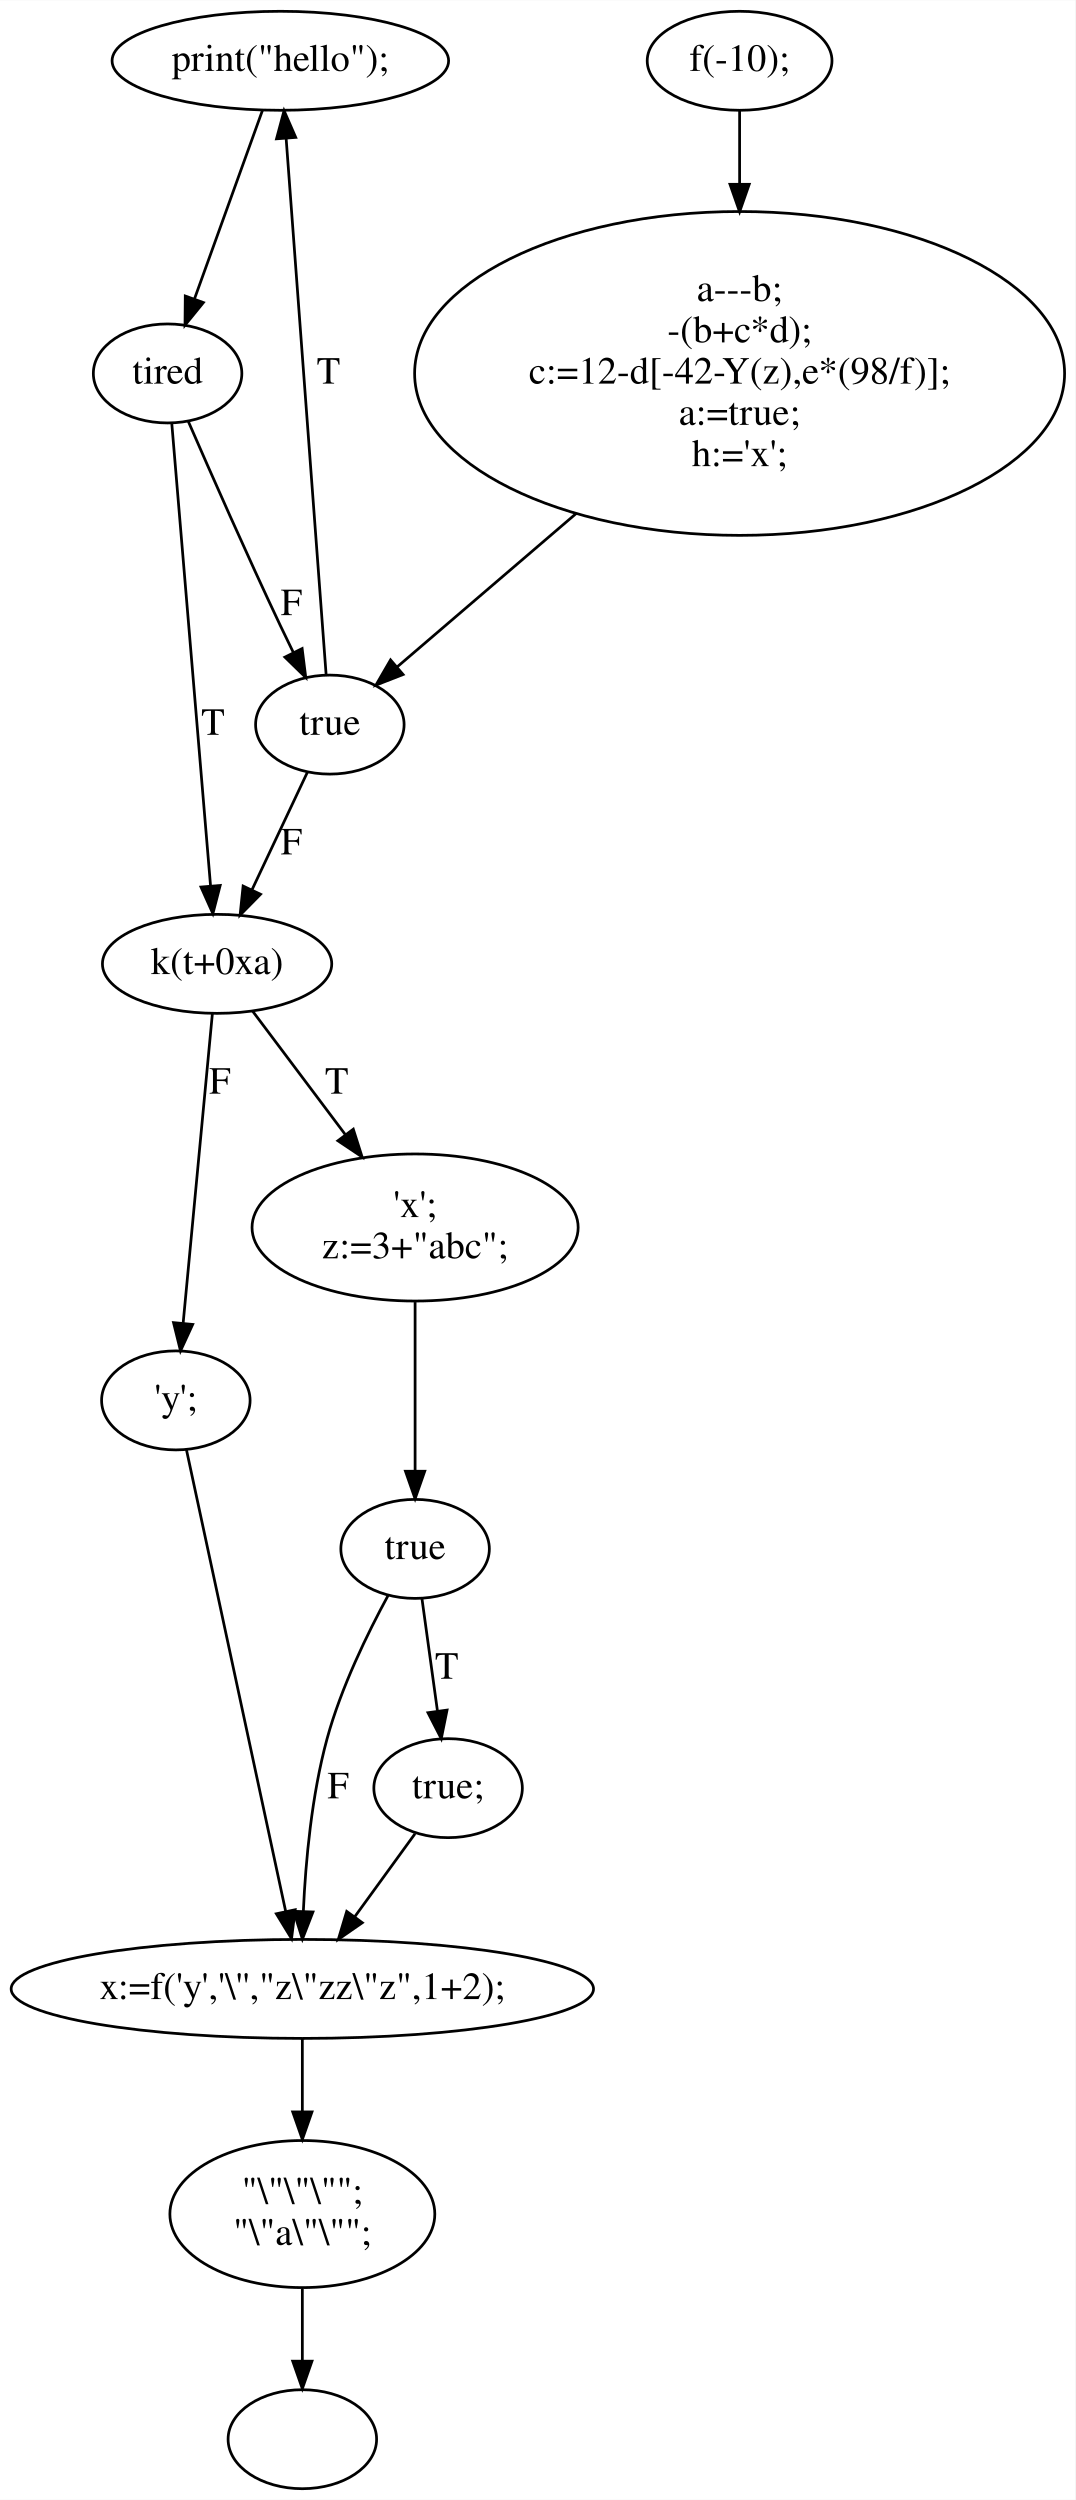
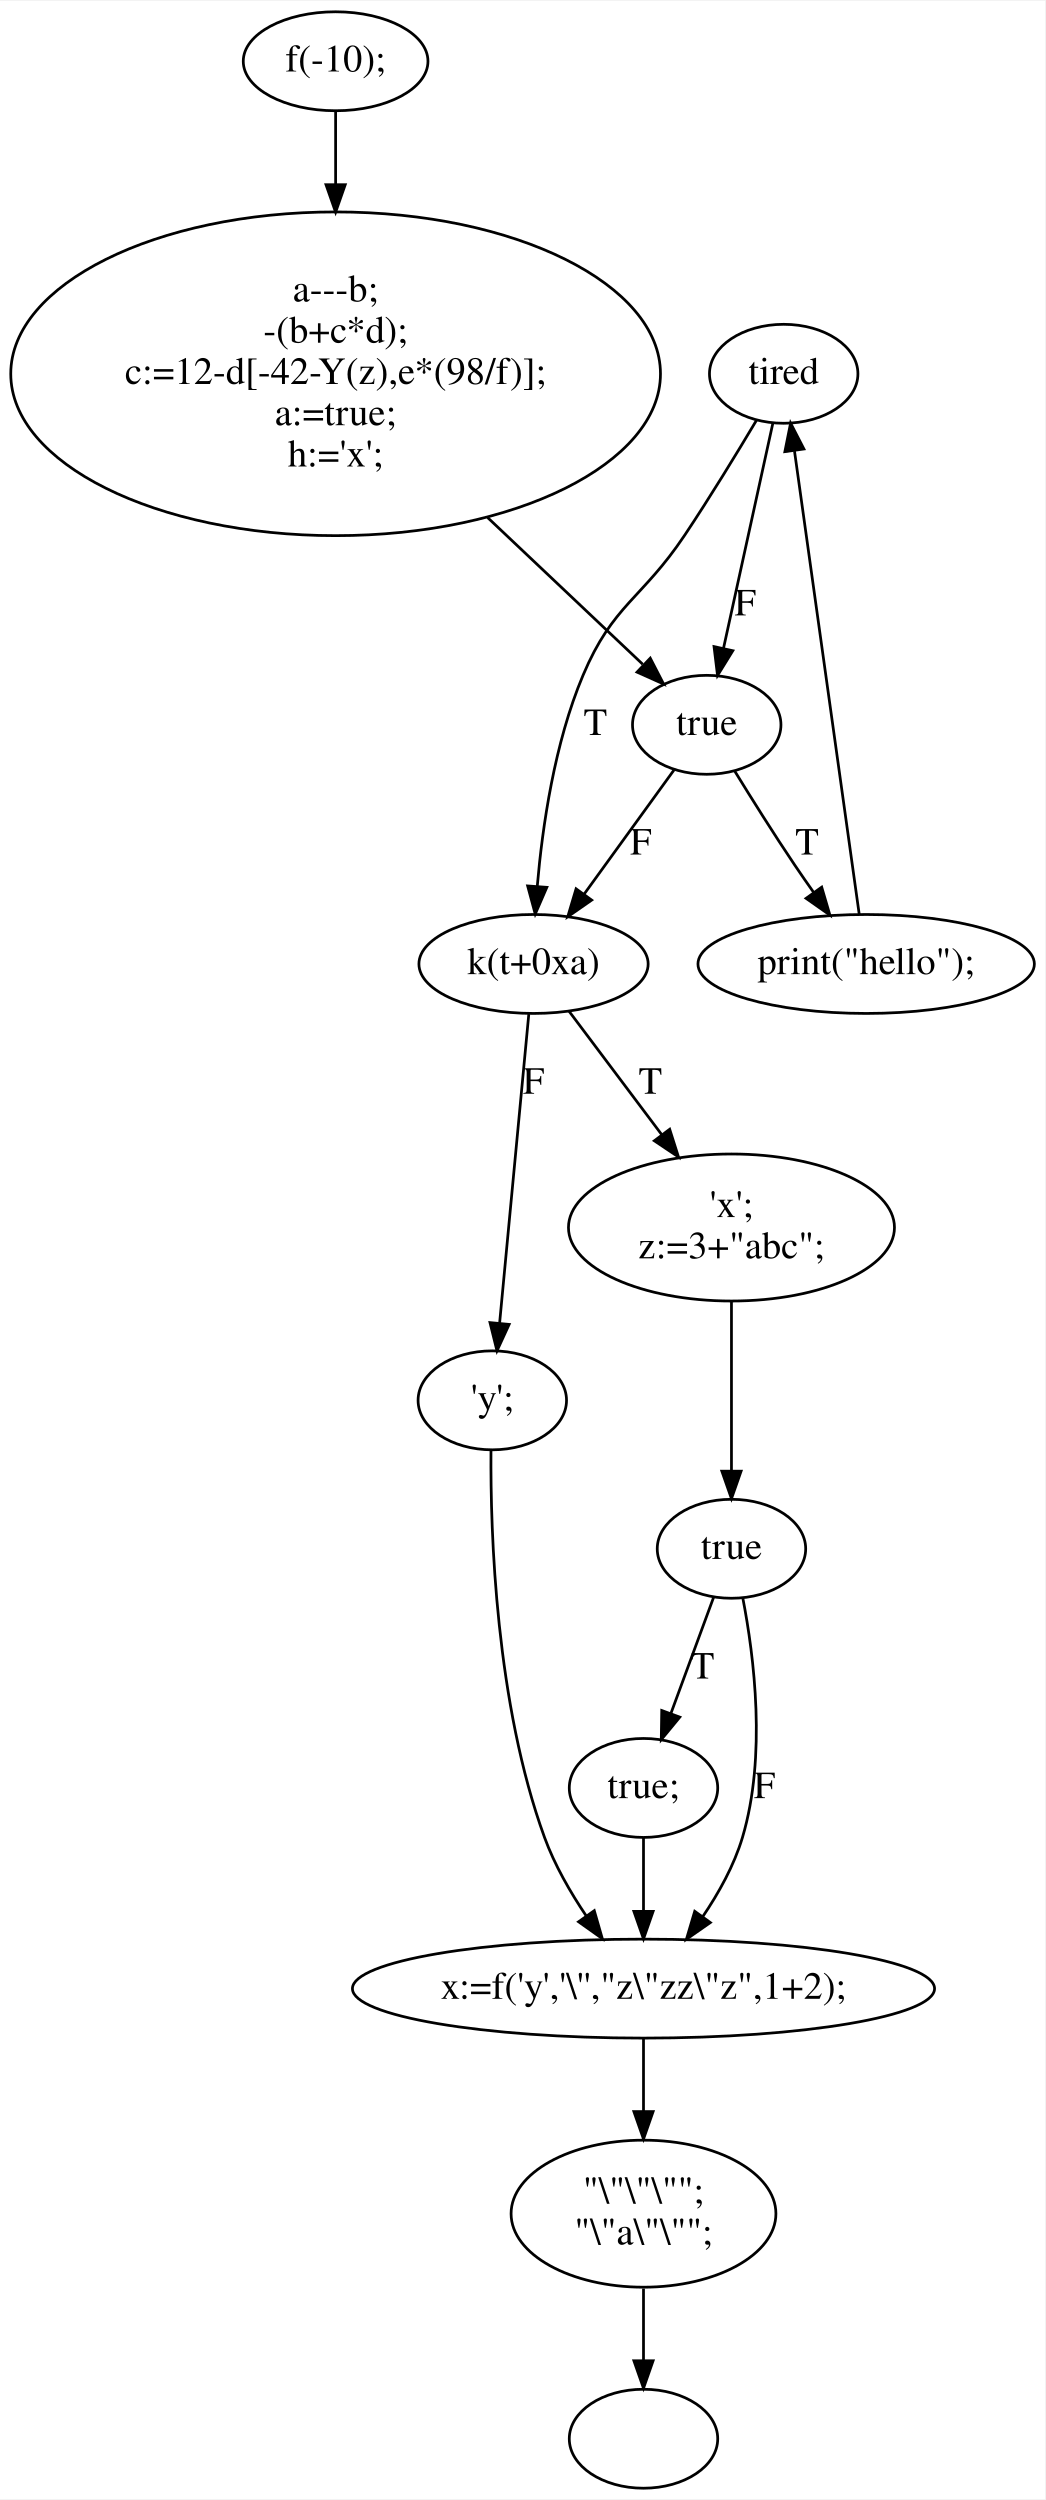
- <svg xmlns="http://www.w3.org/2000/svg" width="391px" height="909px" viewBox="0.00 0.00 391.03 908.86">
+ <svg xmlns="http://www.w3.org/2000/svg" width="380px" height="909px" viewBox="0.00 0.00 380.18 908.86">
  <g id="graph0" class="graph" transform="scale(1.0 1.0) rotate(0) translate(4 904.86)">
-     <polygon fill="#ffffff" stroke="transparent" points="-4,4 -4,-904.86 387.027,-904.86 387.027,4 -4,4" />
+     <polygon fill="#ffffff" stroke="transparent" points="-4,4 -4,-904.86 376.181,-904.86 376.181,4 -4,4" />
    <g id="node1" class="node">
-       <ellipse fill="none" stroke="#000000" cx="97.941" cy="-882.86" rx="61.189" ry="18" />
-       <text text-anchor="middle" x="97.941" y="-879.16" font-family="Times,serif" font-size="14.00" fill="#000000">print("hello");</text>
+       <ellipse fill="none" stroke="#000000" cx="175.087" cy="-395.74" rx="27" ry="18" />
+       <text text-anchor="middle" x="175.087" y="-392.04" font-family="Times,serif" font-size="14.00" fill="#000000">'y';</text>
    </g>
    <g id="node2" class="node">
-       <ellipse fill="none" stroke="#000000" cx="56.941" cy="-769.17" rx="27" ry="18" />
-       <text text-anchor="middle" x="56.941" y="-765.47" font-family="Times,serif" font-size="14.00" fill="#000000">tired</text>
+       <ellipse fill="none" stroke="#000000" cx="230.087" cy="-181.74" rx="105.881" ry="18" />
+       <text text-anchor="middle" x="230.087" y="-178.04" font-family="Times,serif" font-size="14.00" fill="#000000">x:=f('y','\'',"z\"zz\"z",1+2);</text>
    </g>
    <g id="edge1" class="edge">
-       <path fill="none" stroke="#000000" d="M91.444,-864.846C84.778,-846.36 74.326,-817.38 66.672,-796.155" />
-       <polygon fill="#000000" stroke="#000000" points="69.957,-794.946 63.272,-786.727 63.372,-797.321 69.957,-794.946" />
+       <path fill="none" stroke="#000000" d="M174.603,-377.475C174.38,-347.246 176.392,-285.327 194.087,-236.74 197.719,-226.768 203.463,-216.782 209.305,-208.109" />
+       <polygon fill="#000000" stroke="#000000" points="212.18,-210.106 215.106,-199.923 206.468,-206.059 212.18,-210.106" />
    </g>
    <g id="node3" class="node">
-       <ellipse fill="none" stroke="#000000" cx="115.941" cy="-641.48" rx="27" ry="18" />
-       <text text-anchor="middle" x="115.941" y="-637.78" font-family="Times,serif" font-size="14.00" fill="#000000">true</text>
+       <ellipse fill="none" stroke="#000000" cx="230.087" cy="-99.87" rx="48.167" ry="26.741" />
+       <text text-anchor="middle" x="230.087" y="-103.67" font-family="Times,serif" font-size="14.00" fill="#000000">"\"\"\"";</text>
+       <text text-anchor="middle" x="230.087" y="-88.67" font-family="Times,serif" font-size="14.00" fill="#000000">"\"a\"\"";</text>
    </g>
    <g id="edge2" class="edge">
-       <path fill="none" stroke="#000000" d="M64.428,-751.832C72.484,-733.318 85.781,-703.171 97.941,-677.48 99.451,-674.289 101.067,-670.955 102.687,-667.658" />
-       <polygon fill="#000000" stroke="#000000" points="105.863,-669.132 107.182,-658.619 99.596,-666.014 105.863,-669.132" />
-       <text text-anchor="middle" x="101.941" y="-681.28" font-family="Times,serif" font-size="14.00" fill="#000000">F</text>
+       <path fill="none" stroke="#000000" d="M230.087,-163.571C230.087,-155.767 230.087,-146.344 230.087,-137.168" />
+       <polygon fill="#000000" stroke="#000000" points="233.587,-137.011 230.087,-127.011 226.587,-137.011 233.587,-137.011" />
    </g>
    <g id="node4" class="node">
-       <ellipse fill="none" stroke="#000000" cx="74.941" cy="-554.48" rx="41.693" ry="18" />
-       <text text-anchor="middle" x="74.941" y="-550.78" font-family="Times,serif" font-size="14.00" fill="#000000">k(t+0xa)</text>
+       <ellipse fill="none" stroke="#000000" cx="230.087" cy="-18" rx="27" ry="18" />
    </g>
    <g id="edge3" class="edge">
-       <path fill="none" stroke="#000000" d="M58.475,-750.866C61.617,-713.394 68.801,-627.713 72.555,-582.931" />
-       <polygon fill="#000000" stroke="#000000" points="76.062,-582.996 73.41,-572.738 69.087,-582.411 76.062,-582.996" />
-       <text text-anchor="middle" x="73.441" y="-637.78" font-family="Times,serif" font-size="14.00" fill="#000000">T</text>
+       <path fill="none" stroke="#000000" d="M230.087,-72.609C230.087,-64.236 230.087,-55.001 230.087,-46.544" />
+       <polygon fill="#000000" stroke="#000000" points="233.587,-46.373 230.087,-36.373 226.587,-46.373 233.587,-46.373" />
+     </g>
+     <g id="node5" class="node">
+       <ellipse fill="none" stroke="#000000" cx="311.087" cy="-554.48" rx="61.189" ry="18" />
+       <text text-anchor="middle" x="311.087" y="-550.78" font-family="Times,serif" font-size="14.00" fill="#000000">print("hello");</text>
+     </g>
+     <g id="node6" class="node">
+       <ellipse fill="none" stroke="#000000" cx="281.087" cy="-769.17" rx="27" ry="18" />
+       <text text-anchor="middle" x="281.087" y="-765.47" font-family="Times,serif" font-size="14.00" fill="#000000">tired</text>
+     </g>
+     <g id="edge4" class="edge">
+       <path fill="none" stroke="#000000" d="M308.567,-572.515C303.338,-609.936 291.276,-696.256 285.016,-741.052" />
+       <polygon fill="#000000" stroke="#000000" points="281.511,-740.847 283.593,-751.235 288.443,-741.816 281.511,-740.847" />
+     </g>
+     <g id="node7" class="node">
+       <ellipse fill="none" stroke="#000000" cx="190.087" cy="-554.48" rx="41.693" ry="18" />
+       <text text-anchor="middle" x="190.087" y="-550.78" font-family="Times,serif" font-size="14.00" fill="#000000">k(t+0xa)</text>
    </g>
    <g id="edge5" class="edge">
-       <path fill="none" stroke="#000000" d="M114.597,-659.504C111.49,-701.165 103.792,-804.394 100.05,-854.574" />
-       <polygon fill="#000000" stroke="#000000" points="96.547,-854.485 99.293,-864.717 103.528,-855.005 96.547,-854.485" />
-       <text text-anchor="middle" x="115.441" y="-765.47" font-family="Times,serif" font-size="14.00" fill="#000000">T</text>
+       <path fill="none" stroke="#000000" d="M271.185,-752.256C264.136,-740.412 254.316,-724.296 245.087,-710.48 229.532,-687.194 218.958,-685.287 208.087,-659.48 197.706,-634.838 193.309,-604.541 191.449,-582.835" />
+       <polygon fill="#000000" stroke="#000000" points="194.923,-582.357 190.706,-572.638 187.942,-582.866 194.923,-582.357" />
+       <text text-anchor="middle" x="212.587" y="-637.78" font-family="Times,serif" font-size="14.00" fill="#000000">T</text>
    </g>
-     <g id="edge4" class="edge">
-       <path fill="none" stroke="#000000" d="M107.84,-624.292C102.076,-612.06 94.217,-595.383 87.625,-581.396" />
-       <polygon fill="#000000" stroke="#000000" points="90.735,-579.784 83.305,-572.23 84.403,-582.768 90.735,-579.784" />
-       <text text-anchor="middle" x="101.941" y="-594.28" font-family="Times,serif" font-size="14.00" fill="#000000">F</text>
-     </g>
-     <g id="node5" class="node">
-       <ellipse fill="none" stroke="#000000" cx="59.941" cy="-395.74" rx="27" ry="18" />
-       <text text-anchor="middle" x="59.941" y="-392.04" font-family="Times,serif" font-size="14.00" fill="#000000">'y';</text>
+     <g id="node11" class="node">
+       <ellipse fill="none" stroke="#000000" cx="253.087" cy="-641.48" rx="27" ry="18" />
+       <text text-anchor="middle" x="253.087" y="-637.78" font-family="Times,serif" font-size="14.00" fill="#000000">true</text>
    </g>
    <g id="edge6" class="edge">
-       <path fill="none" stroke="#000000" d="M73.22,-536.271C70.62,-508.76 65.67,-456.376 62.603,-423.917" />
-       <polygon fill="#000000" stroke="#000000" points="66.067,-423.364 61.641,-413.737 59.098,-424.022 66.067,-423.364" />
-       <text text-anchor="middle" x="75.941" y="-507.28" font-family="Times,serif" font-size="14.00" fill="#000000">F</text>
+       <path fill="none" stroke="#000000" d="M277.135,-751.146C272.465,-729.852 264.644,-694.185 259.194,-669.33" />
+       <polygon fill="#000000" stroke="#000000" points="262.58,-668.431 257.019,-659.413 255.742,-669.93 262.58,-668.431" />
+       <text text-anchor="middle" x="267.087" y="-681.28" font-family="Times,serif" font-size="14.00" fill="#000000">F</text>
+     </g>
+     <g id="edge7" class="edge">
+       <path fill="none" stroke="#000000" d="M188.366,-536.271C185.767,-508.76 180.816,-456.376 177.749,-423.917" />
+       <polygon fill="#000000" stroke="#000000" points="181.213,-423.364 176.787,-413.737 174.244,-424.022 181.213,-423.364" />
+       <text text-anchor="middle" x="190.087" y="-507.28" font-family="Times,serif" font-size="14.00" fill="#000000">F</text>
+     </g>
+     <g id="node8" class="node">
+       <ellipse fill="none" stroke="#000000" cx="262.087" cy="-458.61" rx="59.294" ry="26.741" />
+       <text text-anchor="middle" x="262.087" y="-462.41" font-family="Times,serif" font-size="14.00" fill="#000000">'x';</text>
+       <text text-anchor="middle" x="262.087" y="-447.41" font-family="Times,serif" font-size="14.00" fill="#000000">z:=3+"abc";</text>
+     </g>
+     <g id="edge8" class="edge">
+       <path fill="none" stroke="#000000" d="M202.959,-537.341C212.31,-524.889 225.272,-507.63 236.677,-492.444" />
+       <polygon fill="#000000" stroke="#000000" points="239.614,-494.362 242.82,-484.264 234.016,-490.159 239.614,-494.362" />
+       <text text-anchor="middle" x="232.587" y="-507.28" font-family="Times,serif" font-size="14.00" fill="#000000">T</text>
    </g>
    <g id="node9" class="node">
-       <ellipse fill="none" stroke="#000000" cx="146.941" cy="-458.61" rx="59.294" ry="26.741" />
-       <text text-anchor="middle" x="146.941" y="-462.41" font-family="Times,serif" font-size="14.00" fill="#000000">'x';</text>
-       <text text-anchor="middle" x="146.941" y="-447.41" font-family="Times,serif" font-size="14.00" fill="#000000">z:=3+"abc";</text>
-     </g>
-     <g id="edge7" class="edge">
-       <path fill="none" stroke="#000000" d="M87.813,-537.341C97.164,-524.889 110.126,-507.63 121.531,-492.444" />
-       <polygon fill="#000000" stroke="#000000" points="124.467,-494.362 127.674,-484.264 118.87,-490.159 124.467,-494.362" />
-       <text text-anchor="middle" x="118.441" y="-507.28" font-family="Times,serif" font-size="14.00" fill="#000000">T</text>
-     </g>
-     <g id="node6" class="node">
-       <ellipse fill="none" stroke="#000000" cx="105.941" cy="-181.74" rx="105.881" ry="18" />
-       <text text-anchor="middle" x="105.941" y="-178.04" font-family="Times,serif" font-size="14.00" fill="#000000">x:=f('y','\'',"z\"zz\"z",1+2);</text>
-     </g>
-     <g id="edge8" class="edge">
-       <path fill="none" stroke="#000000" d="M63.783,-377.863C71.78,-340.663 90.262,-254.679 99.879,-209.939" />
-       <polygon fill="#000000" stroke="#000000" points="103.331,-210.533 102.011,-200.02 96.488,-209.061 103.331,-210.533" />
-     </g>
-     <g id="node7" class="node">
-       <ellipse fill="none" stroke="#000000" cx="105.941" cy="-99.87" rx="48.167" ry="26.741" />
-       <text text-anchor="middle" x="105.941" y="-103.67" font-family="Times,serif" font-size="14.00" fill="#000000">"\"\"\"";</text>
-       <text text-anchor="middle" x="105.941" y="-88.67" font-family="Times,serif" font-size="14.00" fill="#000000">"\"a\"\"";</text>
+       <ellipse fill="none" stroke="#000000" cx="262.087" cy="-341.74" rx="27" ry="18" />
+       <text text-anchor="middle" x="262.087" y="-338.04" font-family="Times,serif" font-size="14.00" fill="#000000">true</text>
    </g>
    <g id="edge9" class="edge">
-       <path fill="none" stroke="#000000" d="M105.941,-163.571C105.941,-155.767 105.941,-146.344 105.941,-137.168" />
-       <polygon fill="#000000" stroke="#000000" points="109.441,-137.011 105.941,-127.011 102.441,-137.011 109.441,-137.011" />
-     </g>
-     <g id="node8" class="node">
-       <ellipse fill="none" stroke="#000000" cx="105.941" cy="-18" rx="27" ry="18" />
+       <path fill="none" stroke="#000000" d="M262.087,-431.504C262.087,-413.128 262.087,-388.884 262.087,-370.224" />
+       <polygon fill="#000000" stroke="#000000" points="265.587,-369.969 262.087,-359.969 258.587,-369.969 265.587,-369.969" />
    </g>
    <g id="edge10" class="edge">
-       <path fill="none" stroke="#000000" d="M105.941,-72.609C105.941,-64.236 105.941,-55.001 105.941,-46.544" />
-       <polygon fill="#000000" stroke="#000000" points="109.441,-46.373 105.941,-36.373 102.441,-46.373 109.441,-46.373" />
+       <path fill="none" stroke="#000000" d="M266.211,-323.839C270.331,-302.581 274.896,-266.284 266.087,-236.74 263.054,-226.569 257.474,-216.53 251.597,-207.868" />
+       <polygon fill="#000000" stroke="#000000" points="254.398,-205.769 245.705,-199.712 248.724,-209.868 254.398,-205.769" />
+       <text text-anchor="middle" x="274.087" y="-251.04" font-family="Times,serif" font-size="14.00" fill="#000000">F</text>
    </g>
    <g id="node10" class="node">
-       <ellipse fill="none" stroke="#000000" cx="146.941" cy="-341.74" rx="27" ry="18" />
-       <text text-anchor="middle" x="146.941" y="-338.04" font-family="Times,serif" font-size="14.00" fill="#000000">true</text>
+       <ellipse fill="none" stroke="#000000" cx="230.087" cy="-254.74" rx="27" ry="18" />
+       <text text-anchor="middle" x="230.087" y="-251.04" font-family="Times,serif" font-size="14.00" fill="#000000">true;</text>
    </g>
    <g id="edge11" class="edge">
-       <path fill="none" stroke="#000000" d="M146.941,-431.504C146.941,-413.128 146.941,-388.884 146.941,-370.224" />
-       <polygon fill="#000000" stroke="#000000" points="150.441,-369.969 146.941,-359.969 143.441,-369.969 150.441,-369.969" />
+       <path fill="none" stroke="#000000" d="M255.611,-324.134C251.144,-311.988 245.119,-295.608 240.044,-281.811" />
+       <polygon fill="#000000" stroke="#000000" points="243.29,-280.497 236.553,-272.32 236.72,-282.913 243.29,-280.497" />
+       <text text-anchor="middle" x="251.587" y="-294.54" font-family="Times,serif" font-size="14.00" fill="#000000">T</text>
    </g>
    <g id="edge12" class="edge">
-       <path fill="none" stroke="#000000" d="M137.105,-324.771C129.711,-311.166 120.016,-291.339 114.941,-272.74 109.342,-252.224 107.138,-228.262 106.309,-210.078" />
-       <polygon fill="#000000" stroke="#000000" points="109.799,-209.721 105.959,-199.847 102.803,-209.961 109.799,-209.721" />
-       <text text-anchor="middle" x="118.941" y="-251.04" font-family="Times,serif" font-size="14.00" fill="#000000">F</text>
+       <path fill="none" stroke="#000000" d="M230.087,-236.695C230.087,-228.623 230.087,-218.917 230.087,-209.922" />
+       <polygon fill="#000000" stroke="#000000" points="233.587,-209.83 230.087,-199.831 226.587,-209.831 233.587,-209.83" />
    </g>
-     <g id="node11" class="node">
-       <ellipse fill="none" stroke="#000000" cx="158.941" cy="-254.74" rx="27" ry="18" />
-       <text text-anchor="middle" x="158.941" y="-251.04" font-family="Times,serif" font-size="14.00" fill="#000000">true;</text>
+     <g id="edge14" class="edge">
+       <path fill="none" stroke="#000000" d="M263.194,-624.768C269.36,-614.725 277.494,-601.749 285.087,-590.48 287.301,-587.193 289.675,-583.775 292.054,-580.41" />
+       <polygon fill="#000000" stroke="#000000" points="294.913,-582.43 297.894,-572.263 289.224,-578.352 294.913,-582.43" />
+       <text text-anchor="middle" x="289.587" y="-594.28" font-family="Times,serif" font-size="14.00" fill="#000000">T</text>
    </g>
    <g id="edge13" class="edge">
-       <path fill="none" stroke="#000000" d="M149.427,-323.714C151.052,-311.932 153.208,-296.301 155.057,-282.898" />
-       <polygon fill="#000000" stroke="#000000" points="158.558,-283.128 156.457,-272.743 151.624,-282.171 158.558,-283.128" />
-       <text text-anchor="middle" x="158.441" y="-294.54" font-family="Times,serif" font-size="14.00" fill="#000000">T</text>
-     </g>
-     <g id="edge14" class="edge">
-       <path fill="none" stroke="#000000" d="M146.914,-238.175C140.424,-229.236 132.263,-217.996 124.936,-207.904" />
-       <polygon fill="#000000" stroke="#000000" points="127.741,-205.809 119.033,-199.773 122.076,-209.922 127.741,-205.809" />
+       <path fill="none" stroke="#000000" d="M241.237,-625.116C232,-612.361 219.01,-594.422 208.433,-579.815" />
+       <polygon fill="#000000" stroke="#000000" points="211.23,-577.71 202.53,-571.664 205.56,-581.816 211.23,-577.71" />
+       <text text-anchor="middle" x="229.087" y="-594.28" font-family="Times,serif" font-size="14.00" fill="#000000">F</text>
    </g>
    <g id="node12" class="node">
-       <ellipse fill="none" stroke="#000000" cx="264.941" cy="-882.86" rx="33.595" ry="18" />
-       <text text-anchor="middle" x="264.941" y="-879.16" font-family="Times,serif" font-size="14.00" fill="#000000">f(-10);</text>
+       <ellipse fill="none" stroke="#000000" cx="118.087" cy="-769.17" rx="118.174" ry="58.88" />
+       <text text-anchor="middle" x="118.087" y="-795.47" font-family="Times,serif" font-size="14.00" fill="#000000">a---b;</text>
+       <text text-anchor="middle" x="118.087" y="-780.47" font-family="Times,serif" font-size="14.00" fill="#000000">-(b+c*d);</text>
+       <text text-anchor="middle" x="118.087" y="-765.47" font-family="Times,serif" font-size="14.00" fill="#000000">c:=12-d[-42-Y(z),e*(98/f)];</text>
+       <text text-anchor="middle" x="118.087" y="-750.47" font-family="Times,serif" font-size="14.00" fill="#000000">a:=true;</text>
+       <text text-anchor="middle" x="118.087" y="-735.47" font-family="Times,serif" font-size="14.00" fill="#000000">h:='x';</text>
+     </g>
+     <g id="edge15" class="edge">
+       <path fill="none" stroke="#000000" d="M173.386,-716.865C193.105,-698.215 214.26,-678.205 229.816,-663.491" />
+       <polygon fill="#000000" stroke="#000000" points="232.544,-665.729 237.404,-656.314 227.733,-660.643 232.544,-665.729" />
    </g>
    <g id="node13" class="node">
-       <ellipse fill="none" stroke="#000000" cx="264.941" cy="-769.17" rx="118.174" ry="58.88" />
-       <text text-anchor="middle" x="264.941" y="-795.47" font-family="Times,serif" font-size="14.00" fill="#000000">a---b;</text>
-       <text text-anchor="middle" x="264.941" y="-780.47" font-family="Times,serif" font-size="14.00" fill="#000000">-(b+c*d);</text>
-       <text text-anchor="middle" x="264.941" y="-765.47" font-family="Times,serif" font-size="14.00" fill="#000000">c:=12-d[-42-Y(z),e*(98/f)];</text>
-       <text text-anchor="middle" x="264.941" y="-750.47" font-family="Times,serif" font-size="14.00" fill="#000000">a:=true;</text>
-       <text text-anchor="middle" x="264.941" y="-735.47" font-family="Times,serif" font-size="14.00" fill="#000000">h:='x';</text>
-     </g>
-     <g id="edge15" class="edge">
-       <path fill="none" stroke="#000000" d="M264.941,-864.846C264.941,-857.238 264.941,-847.853 264.941,-837.963" />
-       <polygon fill="#000000" stroke="#000000" points="268.441,-837.952 264.941,-827.952 261.441,-837.952 268.441,-837.952" />
+       <ellipse fill="none" stroke="#000000" cx="118.087" cy="-882.86" rx="33.595" ry="18" />
+       <text text-anchor="middle" x="118.087" y="-879.16" font-family="Times,serif" font-size="14.00" fill="#000000">f(-10);</text>
    </g>
    <g id="edge16" class="edge">
-       <path fill="none" stroke="#000000" d="M205.624,-718.337C182.822,-698.796 158.038,-677.557 140.314,-662.368" />
-       <polygon fill="#000000" stroke="#000000" points="142.571,-659.693 132.7,-655.843 138.016,-665.008 142.571,-659.693" />
+       <path fill="none" stroke="#000000" d="M118.087,-864.846C118.087,-857.238 118.087,-847.853 118.087,-837.963" />
+       <polygon fill="#000000" stroke="#000000" points="121.587,-837.952 118.087,-827.952 114.587,-837.952 121.587,-837.952" />
    </g>
  </g>
</svg>
